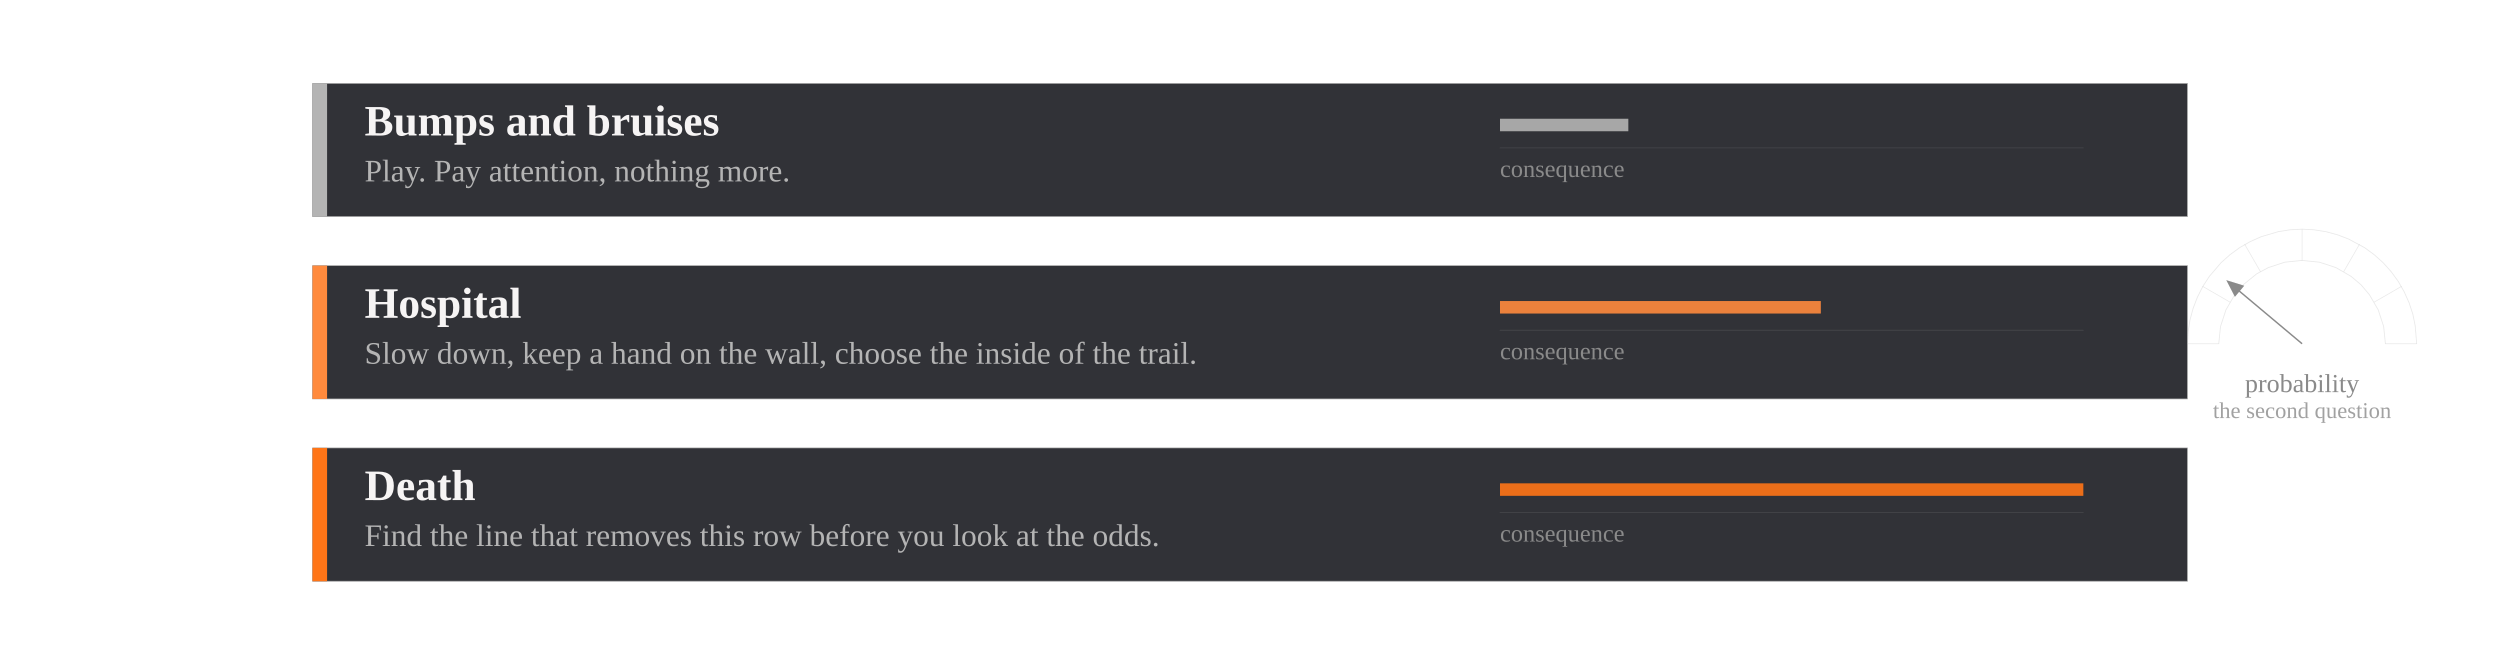
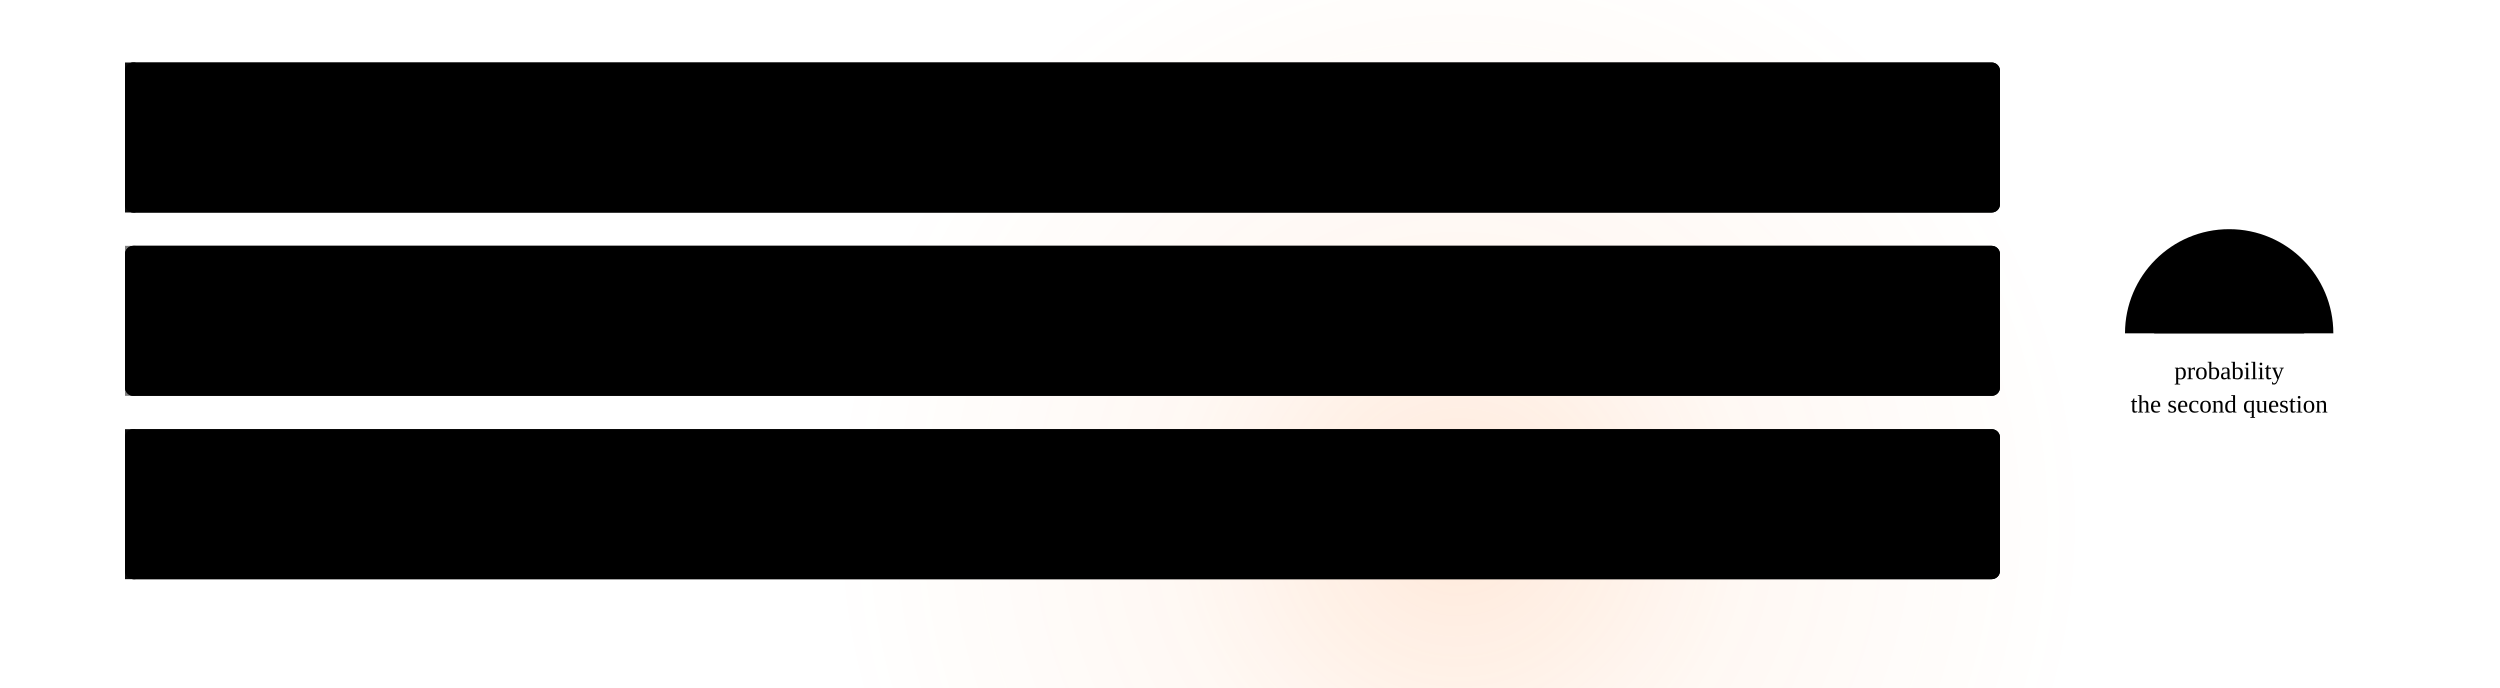
- <svg xmlns="http://www.w3.org/2000/svg" viewBox="0 0 2400 640">
-   <rect x="300" y="80" width="1800" height="128" fill="#1b1c22" fill-opacity="0.9" stroke="#b4b4b4" stroke-width="0.7" vector-effect="non-scaling-stroke" stroke-linejoin="round" stroke-opacity="0.9" />
-   <polyline points="1440,142 2000,142" fill="none" stroke="#b4b4b4" stroke-width="0.6" vector-effect="non-scaling-stroke" stroke-linejoin="round" stroke-opacity="0.2" stroke-linecap="round" />
-   <rect x="300" y="255" width="1800" height="128" fill="#1b1c22" fill-opacity="0.9" stroke="#b4b4b4" stroke-width="0.7" vector-effect="non-scaling-stroke" stroke-linejoin="round" stroke-opacity="0.9" />
-   <polyline points="1440,317 2000,317" fill="none" stroke="#b4b4b4" stroke-width="0.6" vector-effect="non-scaling-stroke" stroke-linejoin="round" stroke-opacity="0.2" stroke-linecap="round" />
-   <rect x="300" y="430" width="1800" height="128" fill="#1b1c22" fill-opacity="0.9" stroke="#b4b4b4" stroke-width="0.7" vector-effect="non-scaling-stroke" stroke-linejoin="round" stroke-opacity="0.9" />
-   <polyline points="1440,492 2000,492" fill="none" stroke="#b4b4b4" stroke-width="0.6" vector-effect="non-scaling-stroke" stroke-linejoin="round" stroke-opacity="0.2" stroke-linecap="round" />
-   <polyline points="2290,330 2320,330" fill="none" stroke="#b4b4b4" stroke-width="0.7" vector-effect="non-scaling-stroke" stroke-linejoin="round" stroke-opacity="0.3" stroke-linecap="round" />
-   <polyline points="2279.3,290 2305.3,275" fill="none" stroke="#b4b4b4" stroke-width="0.7" vector-effect="non-scaling-stroke" stroke-linejoin="round" stroke-opacity="0.3" stroke-linecap="round" />
-   <polyline points="2250,260.7 2265,234.7" fill="none" stroke="#b4b4b4" stroke-width="0.7" vector-effect="non-scaling-stroke" stroke-linejoin="round" stroke-opacity="0.3" stroke-linecap="round" />
-   <polyline points="2210,250 2210,220" fill="none" stroke="#b4b4b4" stroke-width="0.7" vector-effect="non-scaling-stroke" stroke-linejoin="round" stroke-opacity="0.3" stroke-linecap="round" />
-   <polyline points="2170,260.7 2155,234.7" fill="none" stroke="#b4b4b4" stroke-width="0.7" vector-effect="non-scaling-stroke" stroke-linejoin="round" stroke-opacity="0.3" stroke-linecap="round" />
-   <polyline points="2140.7,290 2114.7,275" fill="none" stroke="#b4b4b4" stroke-width="0.7" vector-effect="non-scaling-stroke" stroke-linejoin="round" stroke-opacity="0.3" stroke-linecap="round" />
-   <polyline points="2130,330 2100,330" fill="none" stroke="#b4b4b4" stroke-width="0.7" vector-effect="non-scaling-stroke" stroke-linejoin="round" stroke-opacity="0.3" stroke-linecap="round" />
-   <rect x="300" y="80" width="14" height="128" fill="#b4b4b4" />
-   <rect x="300" y="255" width="14" height="128" fill="var(--orange-lite,#ff8a3d)" />
-   <rect x="300" y="430" width="14" height="128" fill="var(--orange,#ff7517)" />
-   <polyline points="2100,330 2100.6,318.5 2102.4,307.1 2105.4,296 2109.5,285.3 2114.7,275 2121,265.3 2132.2,252.2 2140.8,244.5 2150.1,237.7 2160.1,232 2170.6,227.3 2187.1,222.4 2198.5,220.6 2210,220 2221.5,220.6 2232.9,222.4 2244,225.4 2254.7,229.5 2269.9,237.7 2279.2,244.5 2287.8,252.2 2295.5,260.8 2302.3,270.1 2308,280.1 2312.7,290.6 2316.3,301.5 2318.6,312.8 2320,330" fill="none" stroke="#b4b4b4" stroke-width="0.8" vector-effect="non-scaling-stroke" stroke-linejoin="round" stroke-opacity="0.3" />
-   <polyline points="2130,330 2131.7,313.4 2136.9,297.5 2145.3,283 2153.4,273.4 2166.4,262.9 2177.5,256.9 2193.4,251.7 2210,250 2226.6,251.7 2242.5,256.9 2257,265.3 2266.6,273.4 2274.7,283 2283.1,297.5 2288.3,313.4 2290,330" fill="none" stroke="#b4b4b4" stroke-width="0.8" vector-effect="non-scaling-stroke" stroke-linejoin="round" stroke-opacity="0.3" />
-   <rect x="1440" y="114" width="123.2" height="12" fill="#b4b4b4" fill-opacity="0.9" />
-   <rect x="1440" y="289" width="308" height="12" fill="var(--orange-lite,#ff8a3d)" fill-opacity="0.9" />
-   <rect x="1440" y="464" width="560" height="12" fill="var(--orange,#ff7517)" fill-opacity="0.9" />
-   <line x1="2210" y1="330" x2="2144.9" y2="275.4" fill="none" stroke="#8a8a8a" stroke-width="1.4" vector-effect="non-scaling-stroke" stroke-linejoin="round" />
-   <polygon points="2137.2,268.9 2154.5,274.3 2145.5,285" fill="#8a8a8a" />
-   <text x="350" y="116" text-anchor="start" dominant-baseline="central" font-family="var(--font-display,'Poppins',sans-serif)" font-size="41.7" font-weight="600" fill="var(--white,#f6f4f4)">Bumps and bruises</text>
-   <text x="350" y="164" text-anchor="start" dominant-baseline="central" font-family="var(--font-body,'DM Sans',sans-serif)" font-size="30.1" font-weight="400" fill="#b4b4b4">Play. Pay attention, nothing more.</text>
-   <text x="1440" y="162" text-anchor="start" dominant-baseline="central" font-family="var(--font-body,'DM Sans',sans-serif)" font-size="23.4" font-weight="400" fill="#8a8a8a">consequence</text>
-   <text x="350" y="291" text-anchor="start" dominant-baseline="central" font-family="var(--font-display,'Poppins',sans-serif)" font-size="41.7" font-weight="600" fill="var(--white,#f6f4f4)">Hospital</text>
-   <text x="350" y="339" text-anchor="start" dominant-baseline="central" font-family="var(--font-body,'DM Sans',sans-serif)" font-size="30.1" font-weight="400" fill="#b4b4b4">Slow down, keep a hand on the wall, choose the inside of the trail.</text>
-   <text x="1440" y="337" text-anchor="start" dominant-baseline="central" font-family="var(--font-body,'DM Sans',sans-serif)" font-size="23.4" font-weight="400" fill="#8a8a8a">consequence</text>
-   <text x="350" y="466" text-anchor="start" dominant-baseline="central" font-family="var(--font-display,'Poppins',sans-serif)" font-size="41.7" font-weight="600" fill="var(--white,#f6f4f4)">Death</text>
-   <text x="350" y="514" text-anchor="start" dominant-baseline="central" font-family="var(--font-body,'DM Sans',sans-serif)" font-size="30.1" font-weight="400" fill="#b4b4b4">Find the line that removes this row before you look at the odds.</text>
-   <text x="1440" y="512" text-anchor="start" dominant-baseline="central" font-family="var(--font-body,'DM Sans',sans-serif)" font-size="23.4" font-weight="400" fill="#8a8a8a">consequence</text>
-   <text x="2210" y="368" text-anchor="middle" dominant-baseline="central" font-family="var(--font-body,'DM Sans',sans-serif)" font-size="25" font-weight="400" fill="#8a8a8a">probability</text>
-   <text x="2210" y="394" text-anchor="middle" dominant-baseline="central" font-family="var(--font-body,'DM Sans',sans-serif)" font-size="21.7" font-weight="400" fill="#8a8a8a" fill-opacity="0.8">the second question</text>
+ <svg xmlns="http://www.w3.org/2000/svg" class="dk dk-cq-ladder" viewBox="0 0 1200 330" role="img" aria-labelledby="dk-cq-ladder-t dk-cq-ladder-d">
+   <defs>
+     <radialGradient id="dk-cq-ladder-glow">
+       <stop offset="0" stop-color="#ff7517" stop-opacity=".16" />
+       <stop offset=".45" stop-color="#ff7517" stop-opacity=".05" />
+       <stop offset="1" stop-color="#ff7517" stop-opacity="0" />
+     </radialGradient>
+   </defs>
+   <circle cx="700" cy="250" r="300" fill="url(#dk-cq-ladder-glow)" />
+   <path class="f" d="M64,30 h892 a4,4 0 0 1 4,4 v64 a4,4 0 0 1 -4,4 h-892 a4,4 0 0 1 -4,-4 v-64 a4,4 0 0 1 4,-4 Z" />
+   <path class="d" d="M64,30 h892 a4,4 0 0 1 4,4 v64 a4,4 0 0 1 -4,4 h-892 a4,4 0 0 1 -4,-4 v-64 a4,4 0 0 1 4,-4 Z" />
+   <rect class="fh" x="60" y="30" width="5" height="72" style="fill-opacity:0.95" />
+   <text x="86" y="60" class="tt">Bumps and bruises</text>
+   <text x="86" y="84" class="tv">Play. Pay attention, nothing more.</text>
+   <rect class="fh" x="700" y="56" width="48.4" height="6" style="fill-opacity:0.95" />
+   <path class="g" d="M700,72 L920,72" />
+   <text x="700" y="88" class="tb">consequence</text>
+   <path class="f" d="M64,118 h892 a4,4 0 0 1 4,4 v64 a4,4 0 0 1 -4,4 h-892 a4,4 0 0 1 -4,-4 v-64 a4,4 0 0 1 4,-4 Z" />
+   <path class="d" d="M64,118 h892 a4,4 0 0 1 4,4 v64 a4,4 0 0 1 -4,4 h-892 a4,4 0 0 1 -4,-4 v-64 a4,4 0 0 1 4,-4 Z" />
+   <rect class="fa" x="60" y="118" width="5" height="72" style="fill-opacity:0.5" />
+   <text x="86" y="148" class="tt">Hospital</text>
+   <text x="86" y="172" class="tv">Slow down, keep a hand on the wall, choose the inside of the trail.</text>
+   <rect class="fa" x="700" y="144" width="121" height="6" style="fill-opacity:0.5" />
+   <path class="g" d="M700,160 L920,160" />
+   <text x="700" y="176" class="tb">consequence</text>
+   <path class="f" d="M64,206 h892 a4,4 0 0 1 4,4 v64 a4,4 0 0 1 -4,4 h-892 a4,4 0 0 1 -4,-4 v-64 a4,4 0 0 1 4,-4 Z" />
+   <path class="d" d="M64,206 h892 a4,4 0 0 1 4,4 v64 a4,4 0 0 1 -4,4 h-892 a4,4 0 0 1 -4,-4 v-64 a4,4 0 0 1 4,-4 Z" />
+   <rect class="fa" x="60" y="206" width="5" height="72" style="fill-opacity:0.95" />
+   <text x="86" y="236" class="tt">Death</text>
+   <text x="86" y="260" class="tv">Find the line that removes this row before you look at the odds.</text>
+   <rect class="fa" x="700" y="232" width="220" height="6" style="fill-opacity:0.95" />
+   <path class="g" d="M700,248 L920,248" />
+   <text x="700" y="264" class="tb">consequence</text>
+   <path class="h" d="M1020,160 A50,50 0 0,1 1120,160" />
+   <path class="h" d="M1034,160 A36,36 0 0,1 1106,160" />
+   <path class="h" d="M1106,160 L1120,160" />
+   <path class="h" d="M1101.2,142 L1113.3,135" />
+   <path class="h" d="M1088,128.8 L1095,116.7" />
+   <path class="h" d="M1070,124 L1070,110" />
+   <path class="h" d="M1052,128.8 L1045,116.7" />
+   <path class="h" d="M1038.8,142 L1026.7,135" />
+   <path class="h" d="M1034,160 L1020,160" />
+   <path class="d" d="M1070,160 L1041.6,136.2" />
+   <path class="fh" d="M1037.8,133 L1044.6,135.8 L1041.7,139.2 Z" />
+   <text x="1070" y="182" class="sub" text-anchor="middle">probability</text>
+   <text x="1070" y="198" class="tb" text-anchor="middle">the second question</text>
</svg>
